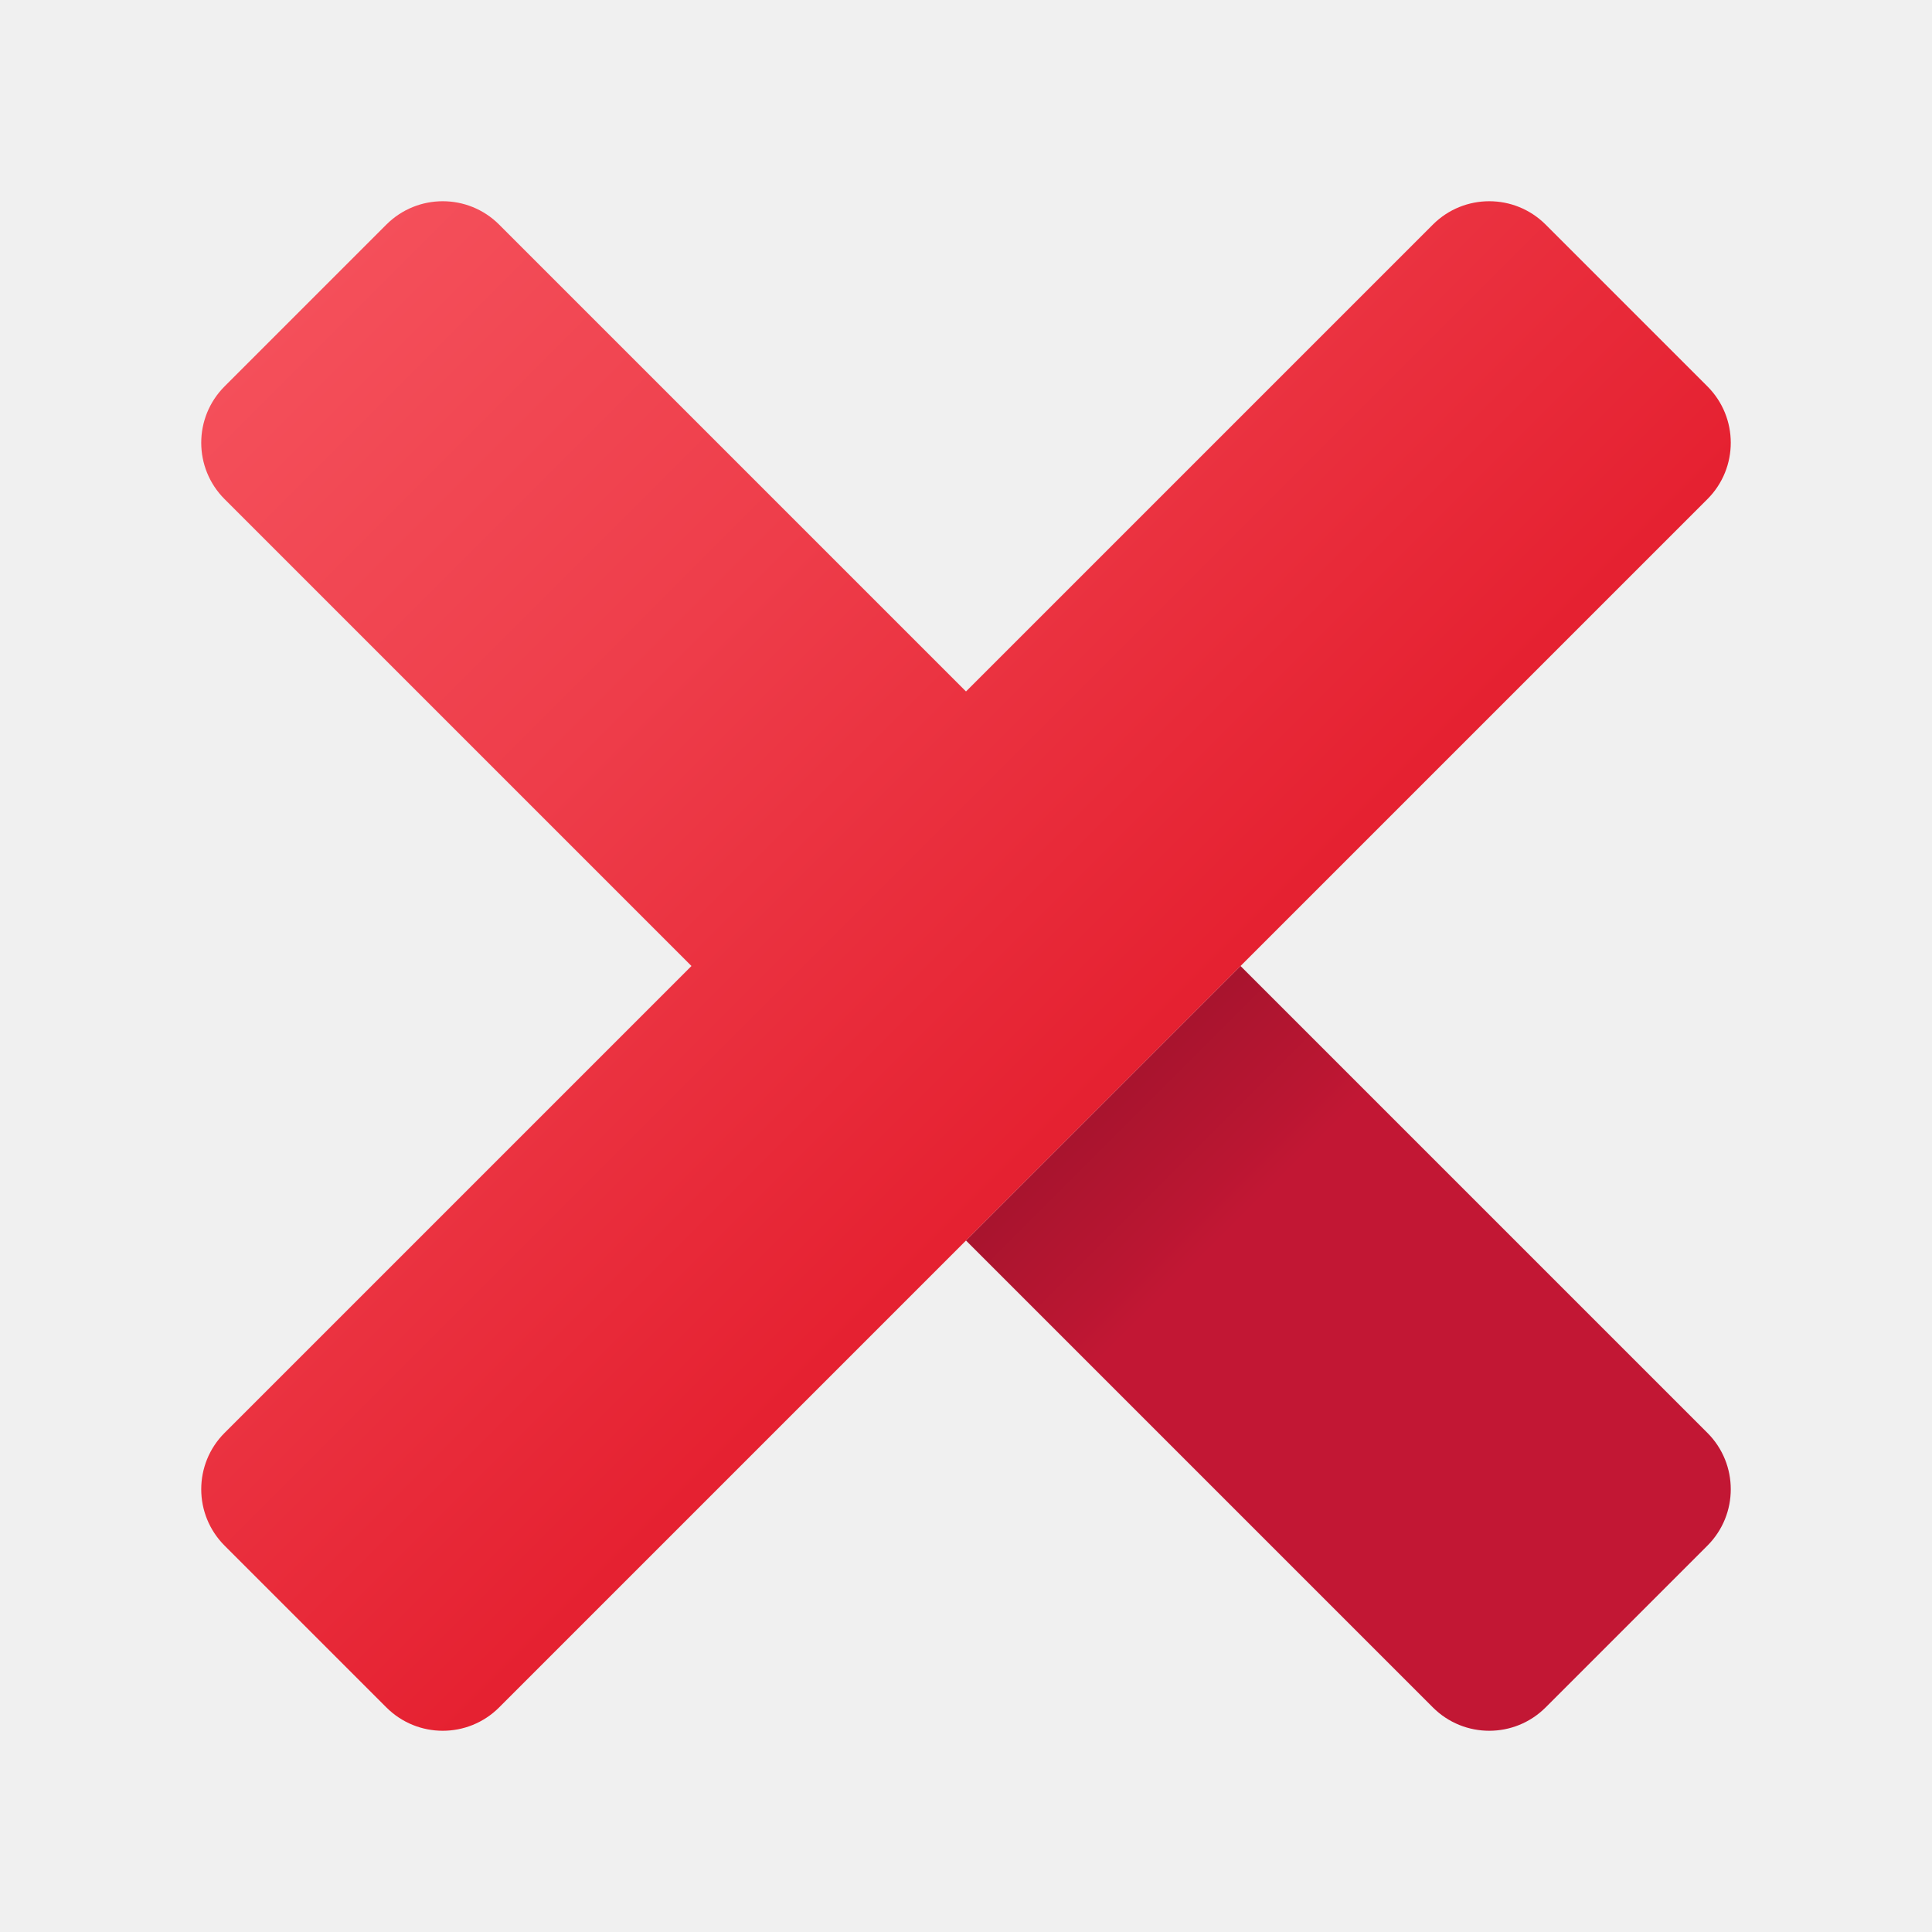
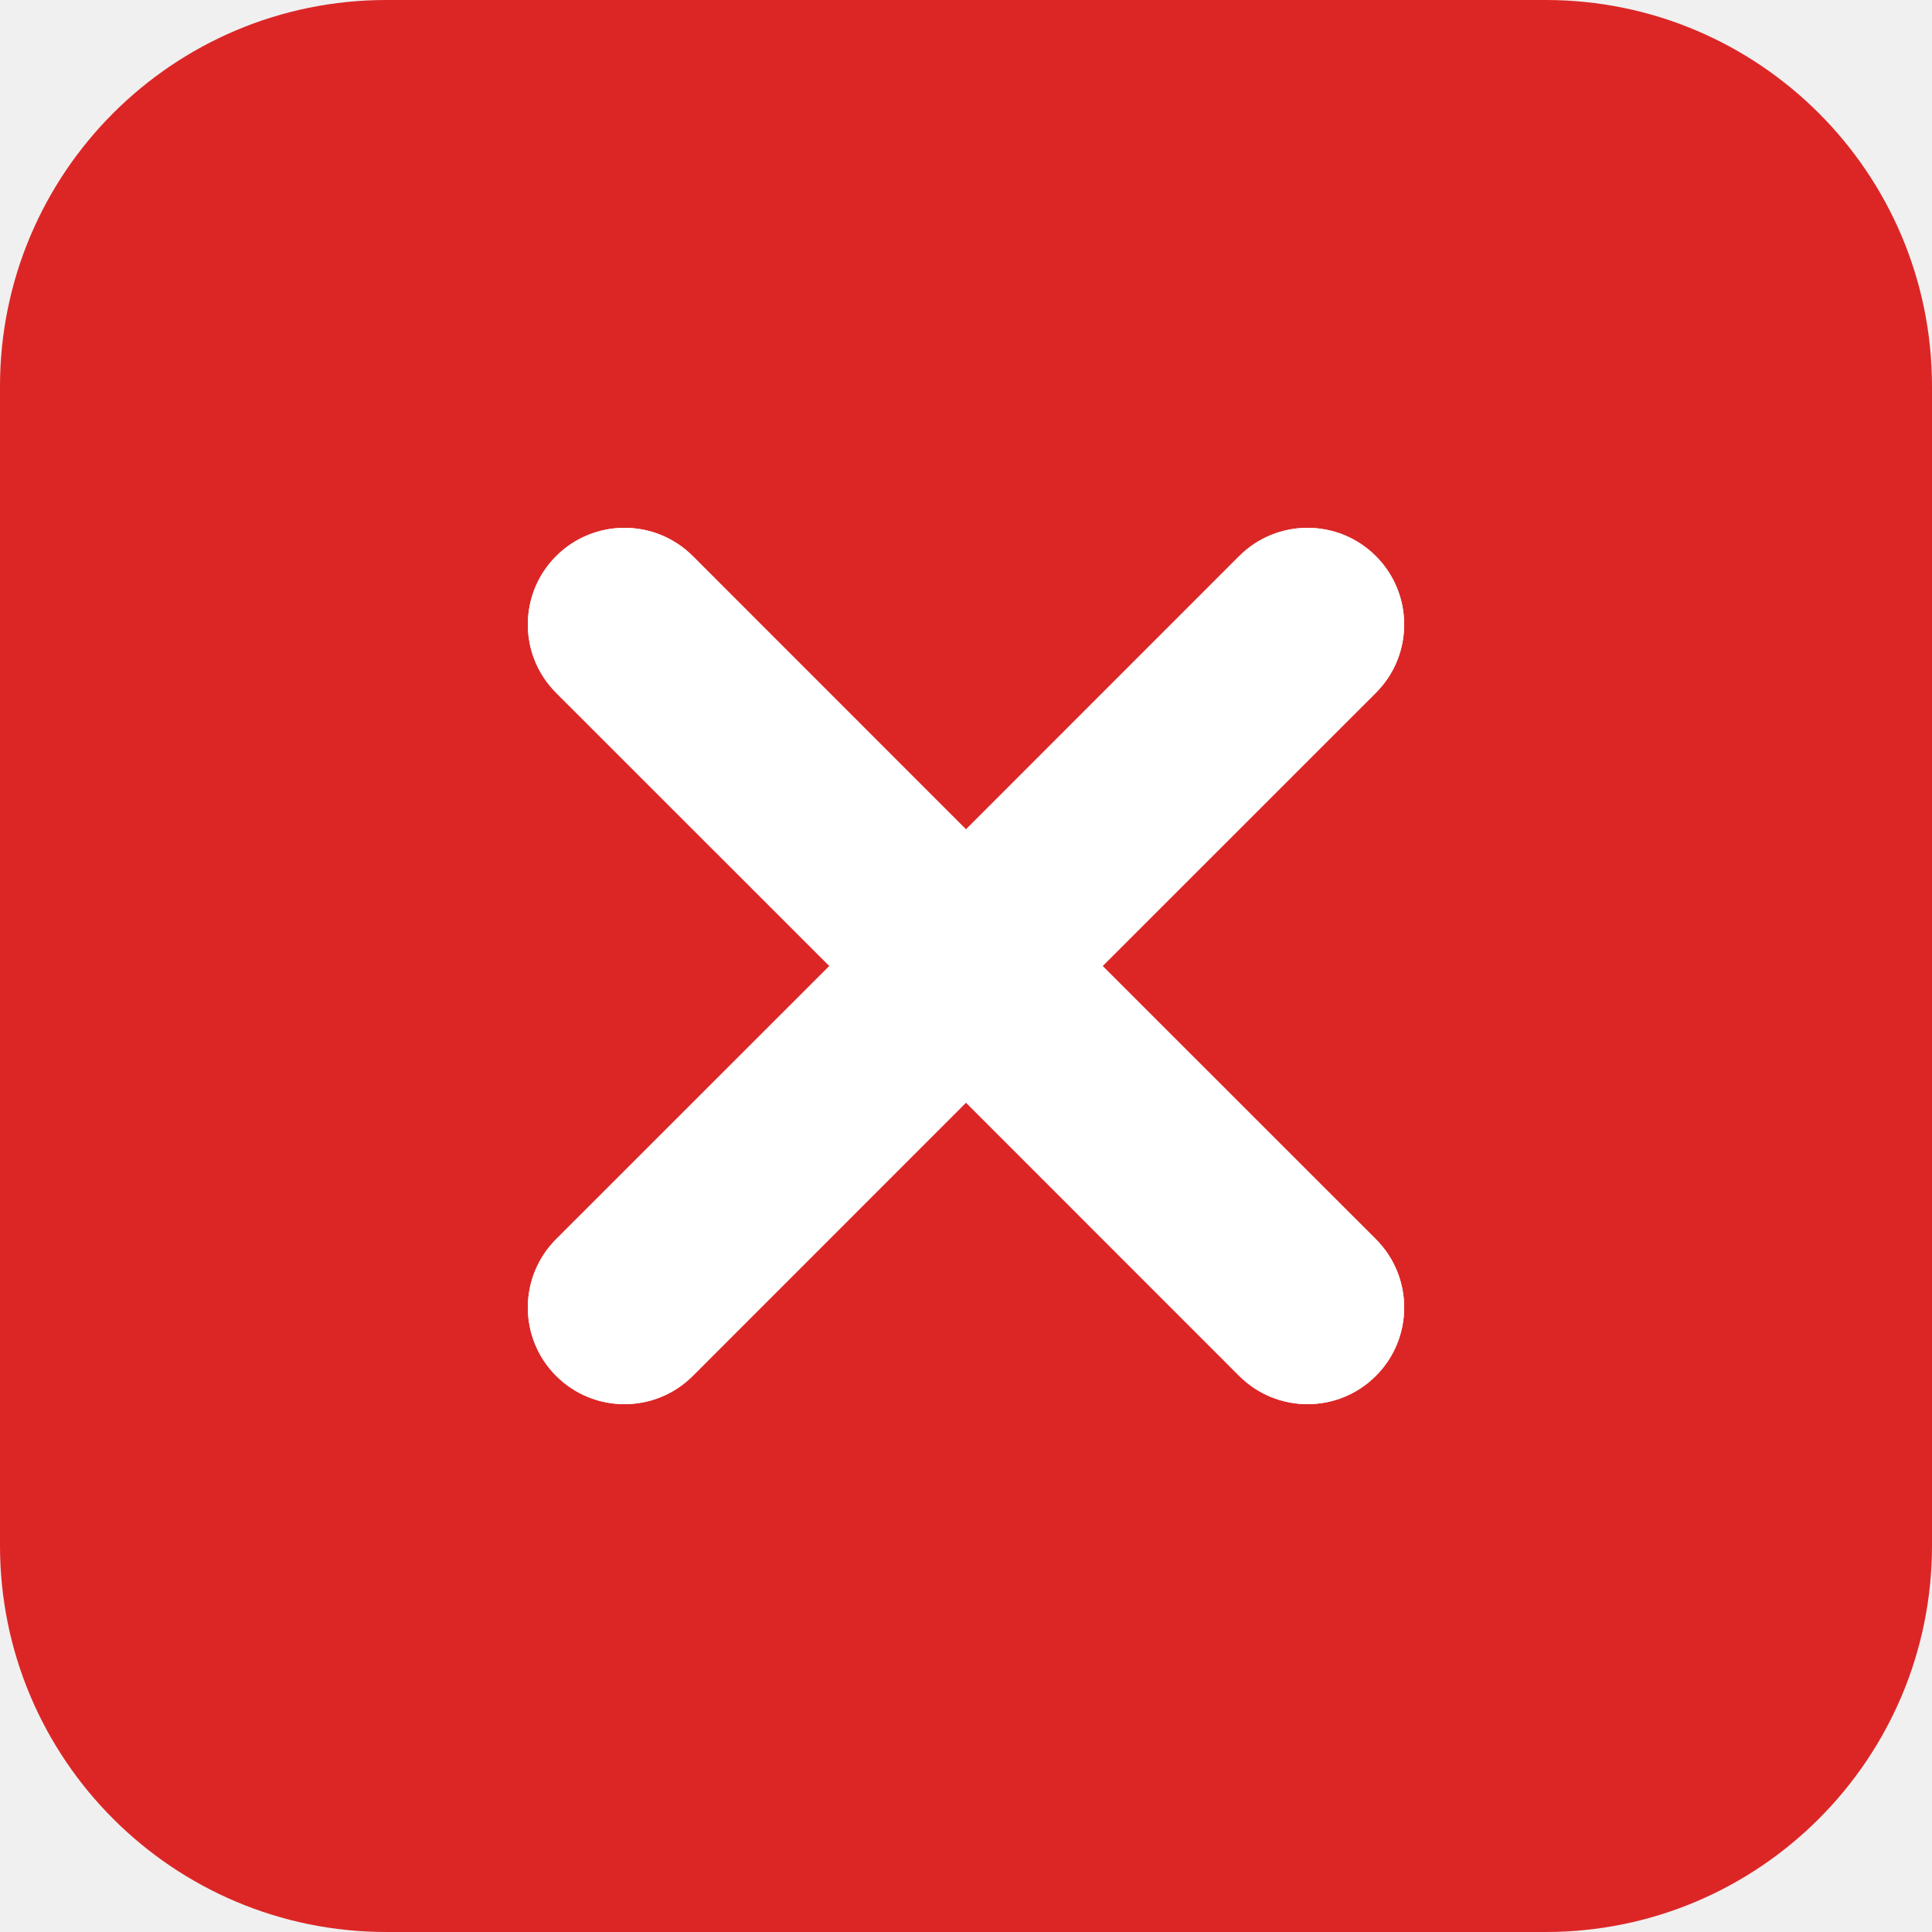
- <svg xmlns="http://www.w3.org/2000/svg" viewBox="0 0 48 48" width="240px" height="240px">
-   <linearGradient id="hbE9Evnj3wAjjA2RX0We2a" x1="7.534" x2="27.557" y1="7.534" y2="27.557" gradientUnits="userSpaceOnUse">
-     <stop offset="0" stop-color="#f44f5a" />
-     <stop offset=".443" stop-color="#ee3d4a" />
-     <stop offset="1" stop-color="#e52030" />
-   </linearGradient>
-   <path fill="url(#hbE9Evnj3wAjjA2RX0We2a)" d="M42.42,12.401c0.774-0.774,0.774-2.028,0-2.802L38.401,5.58c-0.774-0.774-2.028-0.774-2.802,0 L24,17.179L12.401,5.58c-0.774-0.774-2.028-0.774-2.802,0L5.58,9.599c-0.774,0.774-0.774,2.028,0,2.802L17.179,24L5.58,35.599 c-0.774,0.774-0.774,2.028,0,2.802l4.019,4.019c0.774,0.774,2.028,0.774,2.802,0L42.42,12.401z" />
-   <linearGradient id="hbE9Evnj3wAjjA2RX0We2b" x1="27.373" x2="40.507" y1="27.373" y2="40.507" gradientUnits="userSpaceOnUse">
-     <stop offset="0" stop-color="#a8142e" />
-     <stop offset=".179" stop-color="#ba1632" />
-     <stop offset=".243" stop-color="#c21734" />
-   </linearGradient>
-   <path fill="url(#hbE9Evnj3wAjjA2RX0We2b)" d="M24,30.821L35.599,42.42c0.774,0.774,2.028,0.774,2.802,0l4.019-4.019 c0.774-0.774,0.774-2.028,0-2.802L30.821,24L24,30.821z" />
+ <svg xmlns="http://www.w3.org/2000/svg" fill="none" viewBox="0 0 20 20">
+   <path fill="#dc2626" d="M11.414 10l2.829-2.828a1 1 0 1 0-1.415-1.415L10 8.586 7.172 5.757a1 1 0 0 0-1.415 1.415L8.586 10l-2.829 2.828a1 1 0 0 0 1.415 1.415L10 11.414l2.828 2.829a1 1 0 0 0 1.415-1.415L11.414 10zM4 0h12a4 4 0 0 1 4 4v12a4 4 0 0 1-4 4H4a4 4 0 0 1-4-4V4a4 4 0 0 1 4-4z" />
+   <path fill="#ffffff" d="M11.414 10l2.829-2.828a1 1 0 1 0-1.415-1.415L10 8.586 7.172 5.757a1 1 0 0 0-1.415 1.415L8.586 10l-2.829 2.828a1 1 0 0 0 1.415 1.415L10 11.414l2.828 2.829a1 1 0 0 0 1.415-1.415L11.414 10z" />
</svg>
